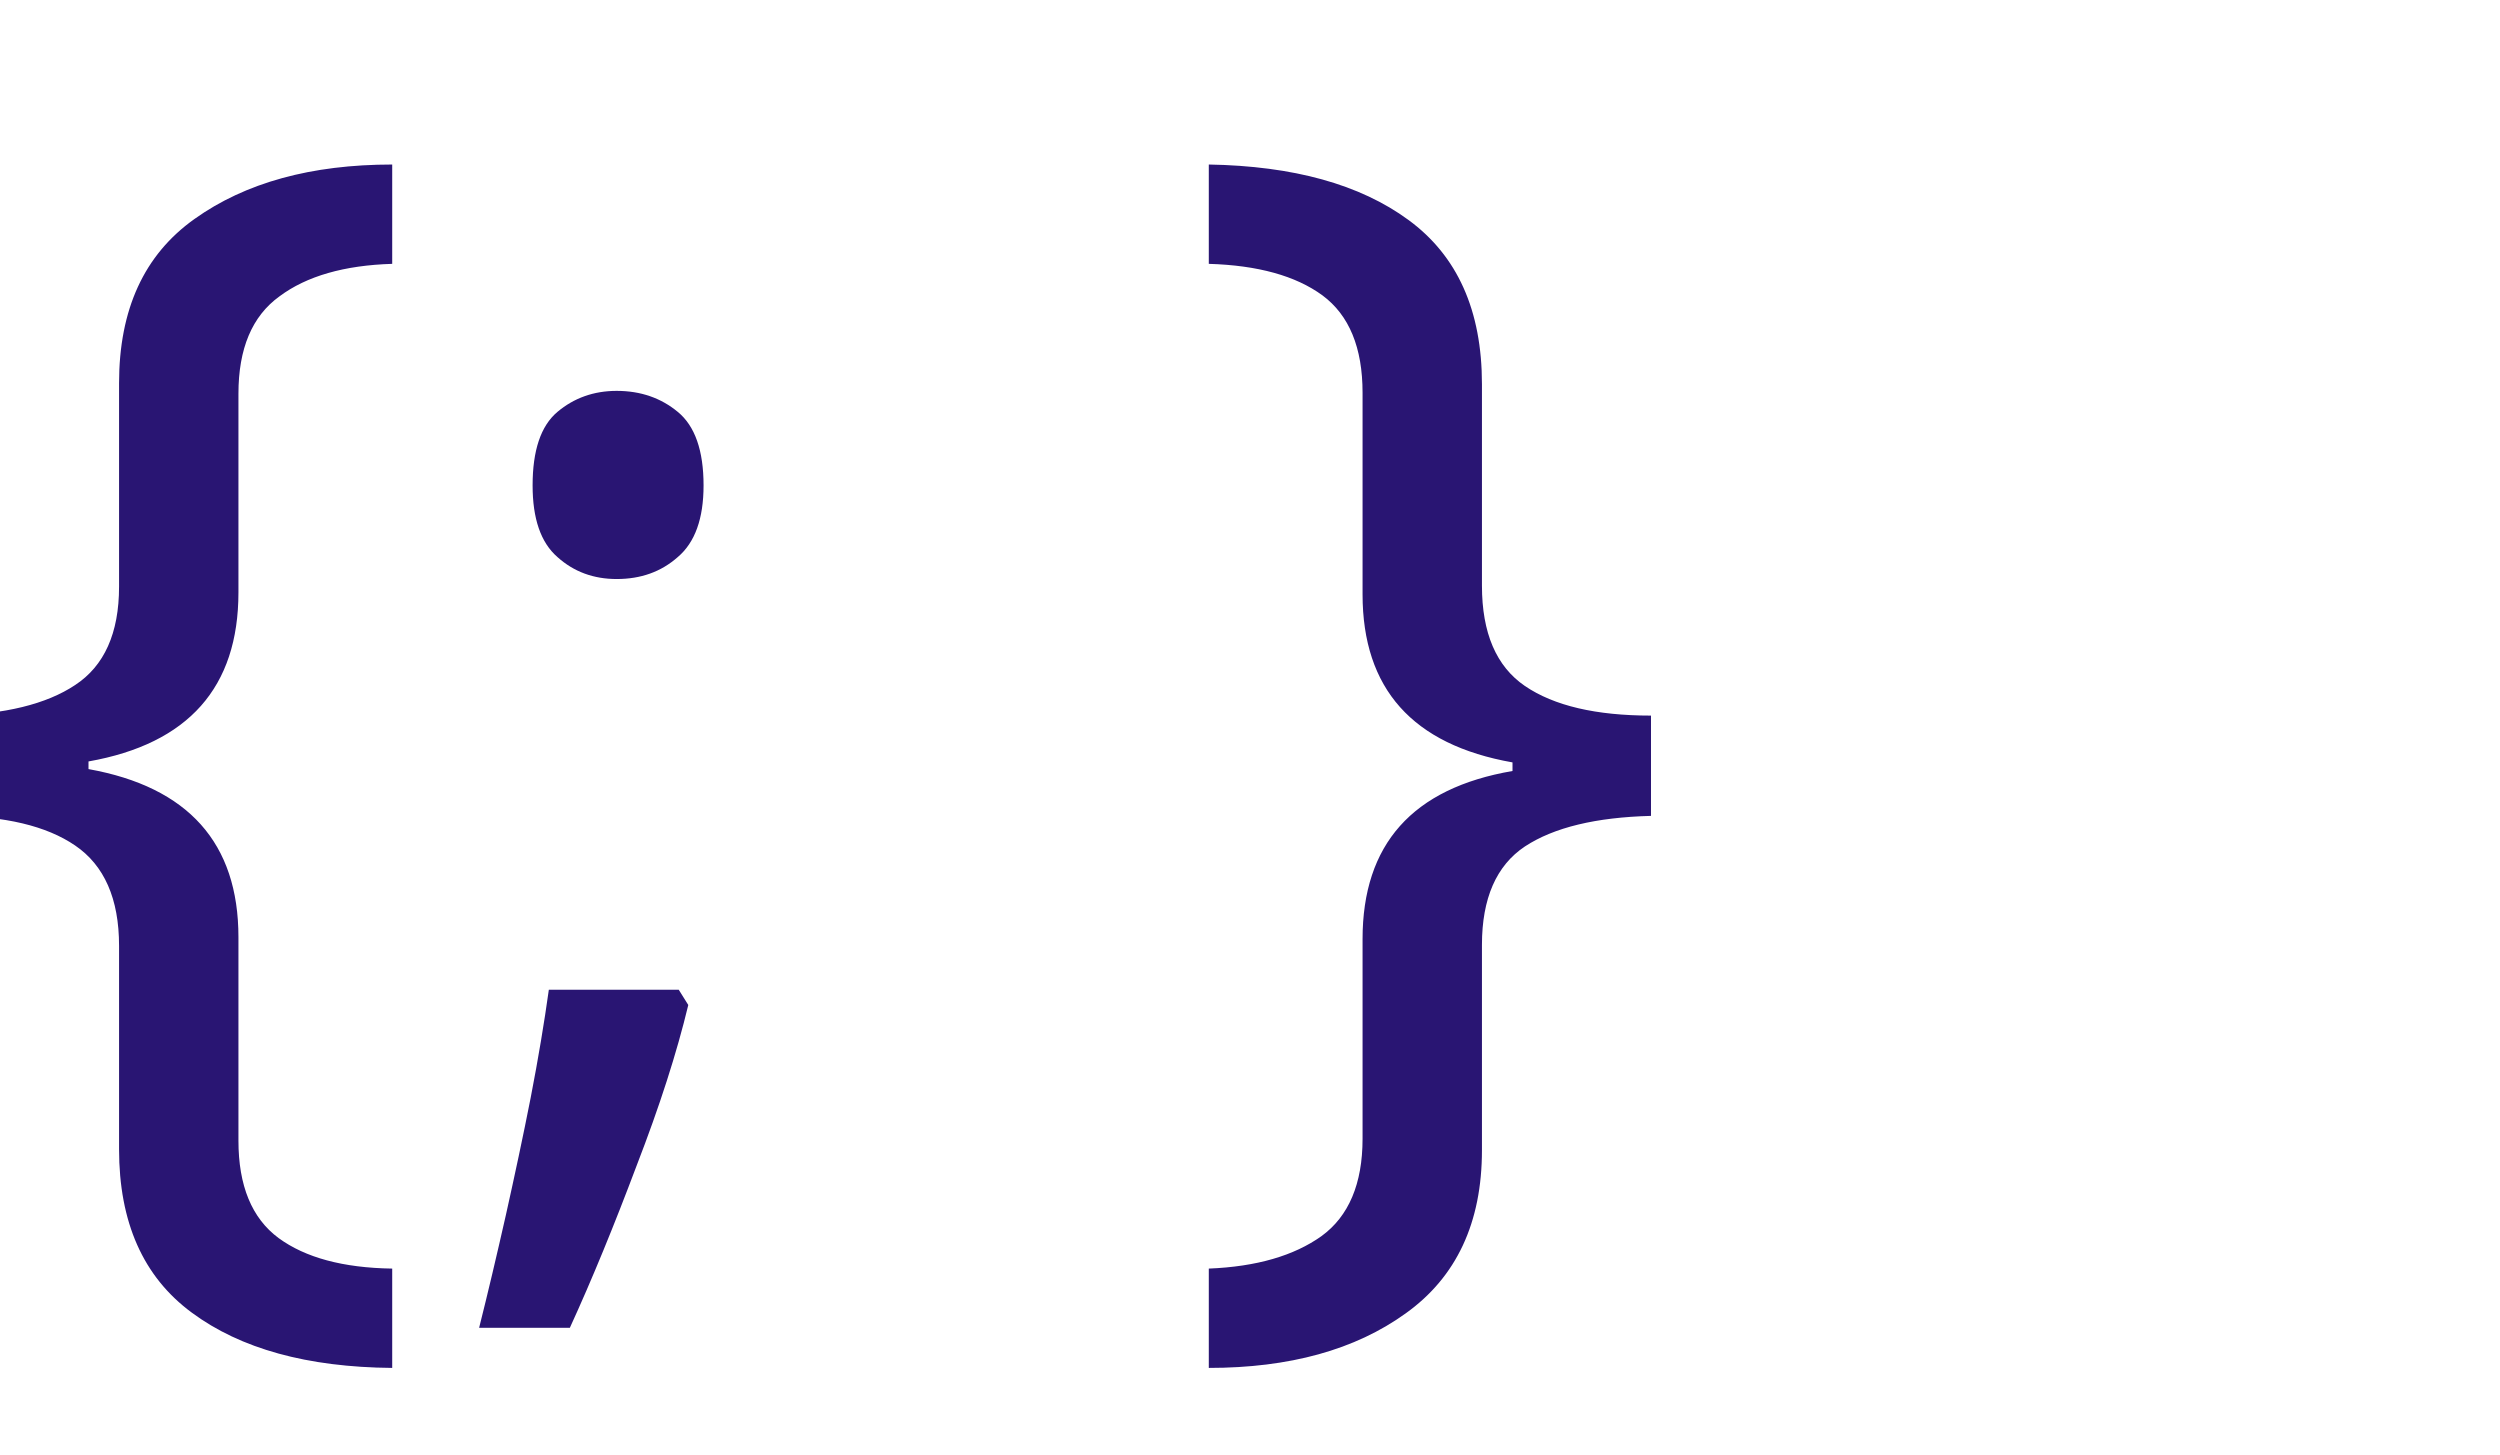
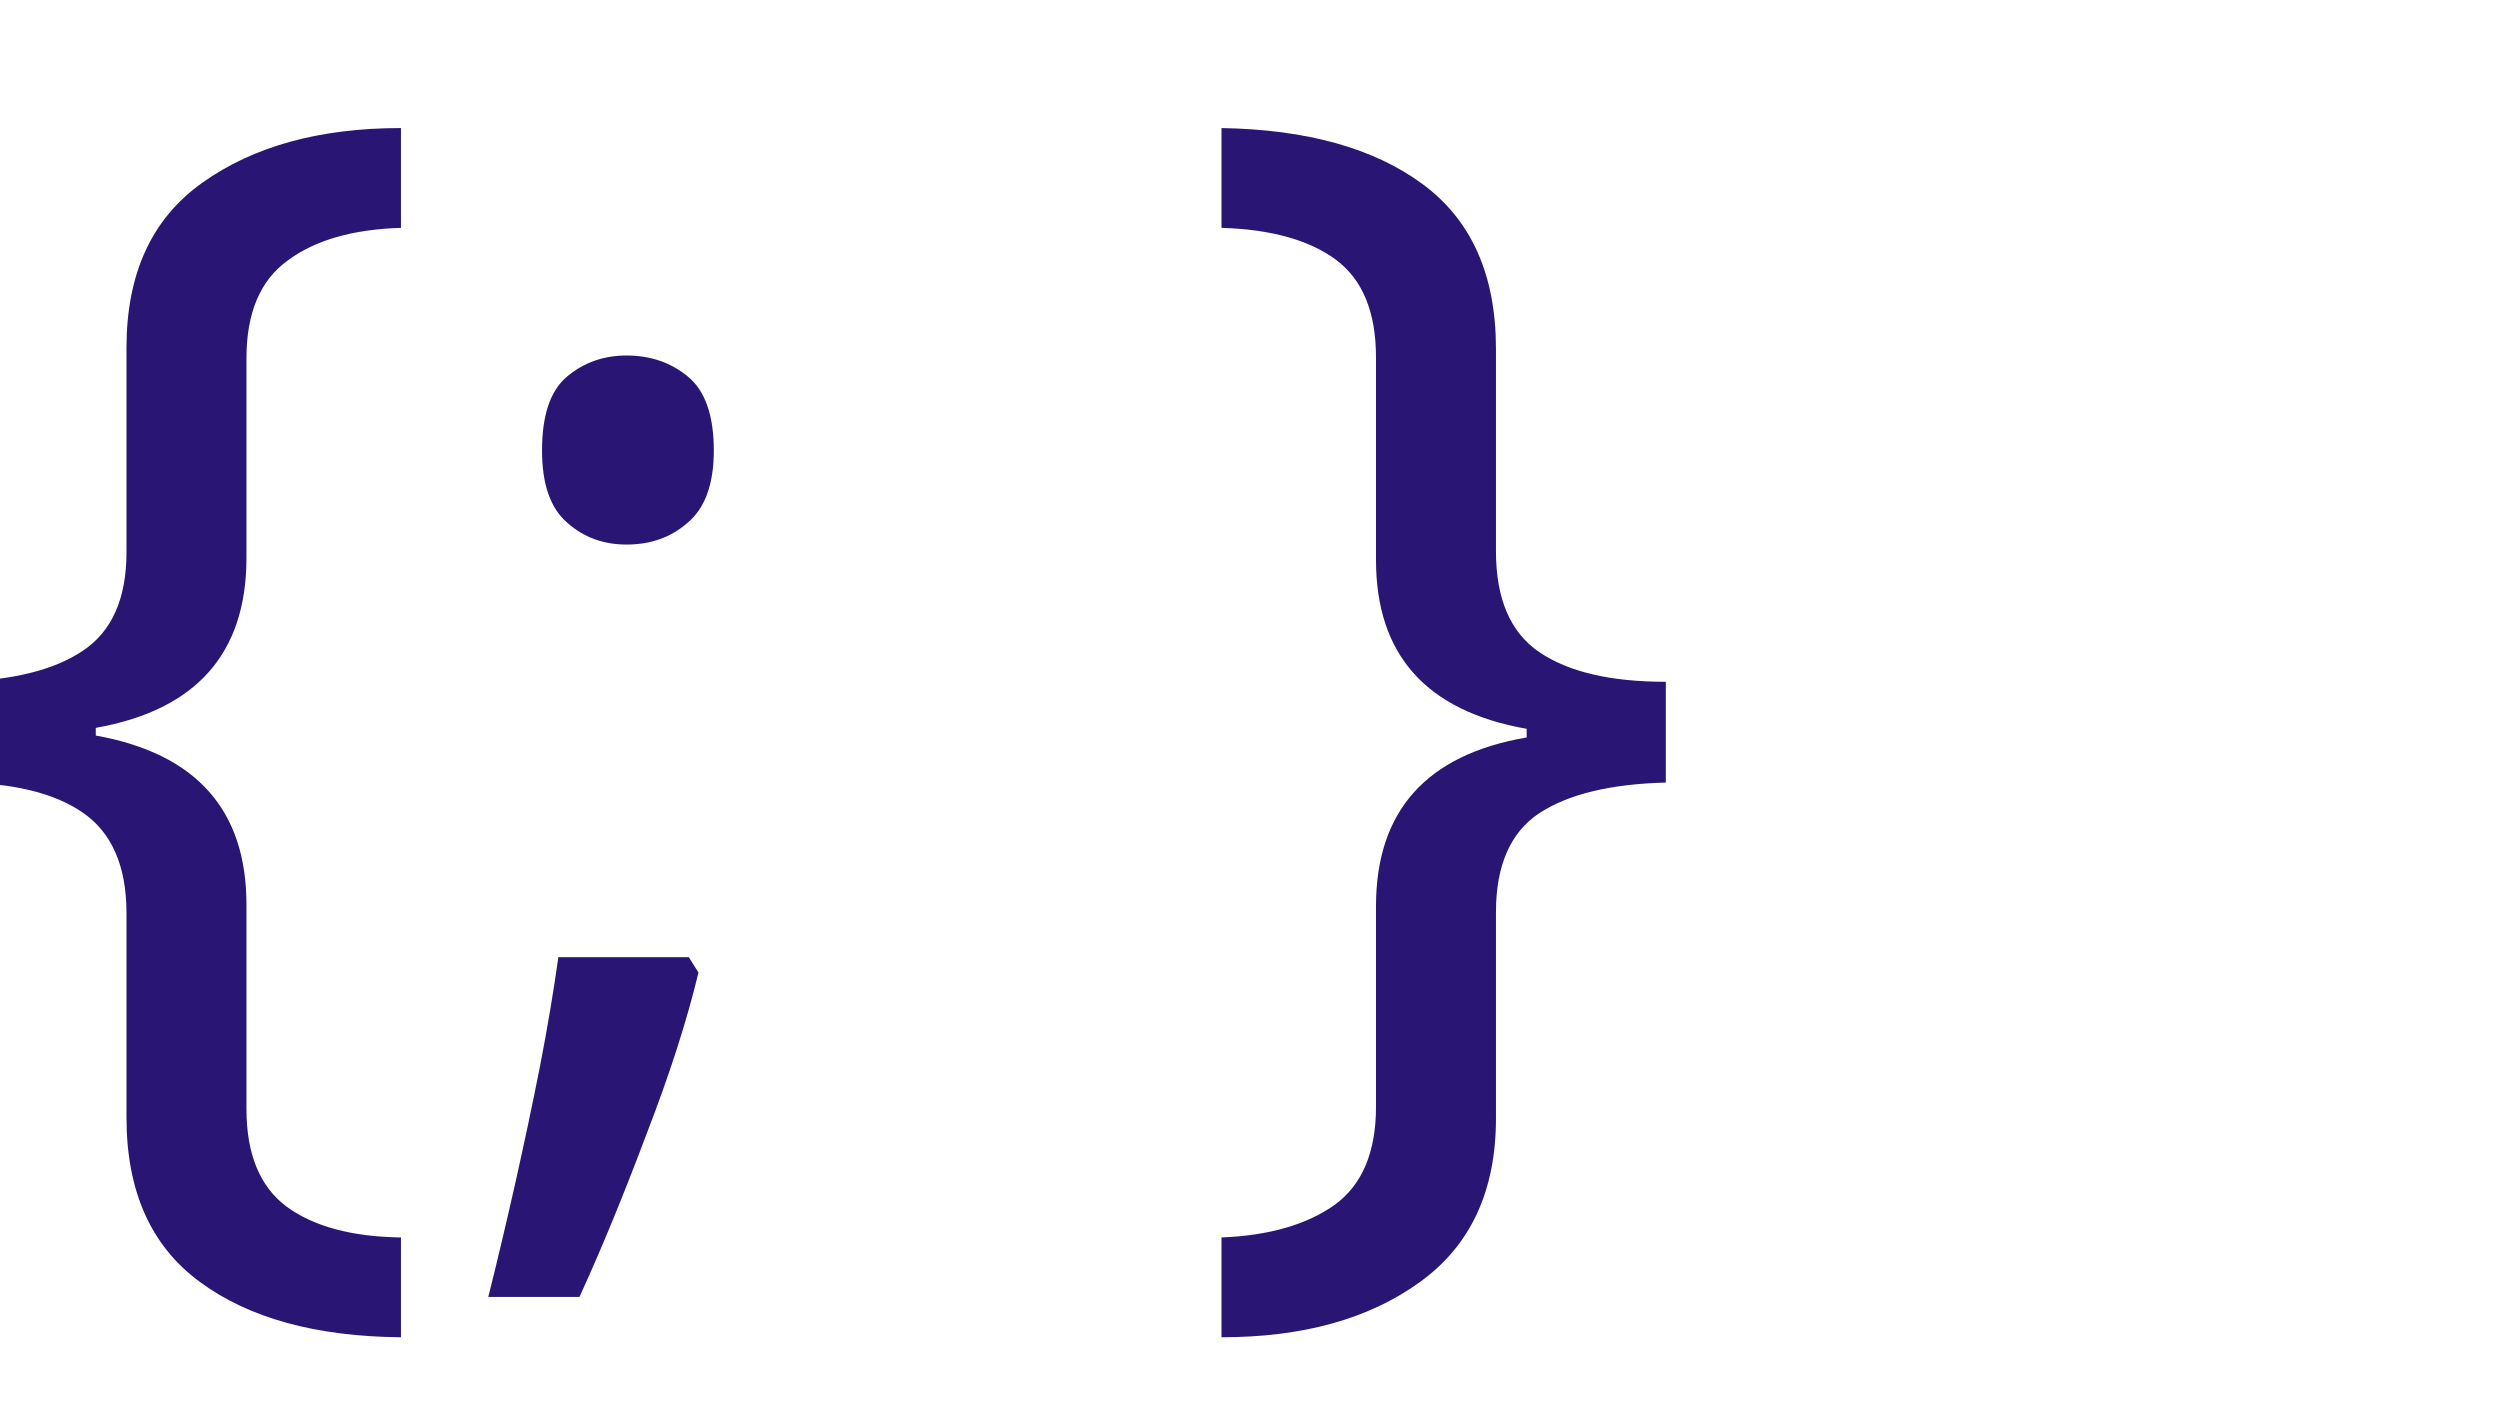
- <svg xmlns="http://www.w3.org/2000/svg" height="23.8" width="40.9" id="svg64" viewBox="0 0 40.9 23.8" version="1.1">
+ <svg xmlns="http://www.w3.org/2000/svg" version="1.1" viewBox="0 0 160.432 91.124" id="svg64" width="160.432" height="91.124">
  <defs id="defs68" />
-   <g style="font-style:normal;font-weight:normal;font-family:sans-serif;letter-spacing:0px;word-spacing:0px;fill-opacity:1;stroke:none;stroke-linecap:butt;stroke-linejoin:miter;stroke-opacity:1" id="g62" word-spacing="0px" letter-spacing="0px" font-weight="normal" font-style="normal" transform="translate(-122.5444,-110.3826)">
-     <text id="text4" font-size="10.583px" xml:space="preserve" style="font-size:10.583px;line-height:6.615px;fill:#291573;stroke-width:0.265px" y="129.2" x="121.1">
-       <tspan style="font-size:22.578px;fill:#291573;fill-opacity:1;stroke-width:0.265px" id="tspan2" font-size="22.578px" y="129.2" x="121.1">{; }</tspan>
+   <g transform="matrix(3.941483,0,0,3.941483,-482.5668,-437.4626)" font-style="normal" font-weight="normal" letter-spacing="0px" word-spacing="0px" id="g62" style="font-style:normal;font-weight:normal;font-family:sans-serif;letter-spacing:0px;word-spacing:0px;fill-opacity:1;stroke:none;stroke-linecap:butt;stroke-linejoin:miter;stroke-opacity:1">
+     <text x="121.1" y="129.2" style="font-size:10.583px;line-height:6.615px;fill:#291573;stroke-width:0.265px" xml:space="preserve" font-size="10.583px" id="text4">
+       <tspan x="121.1" y="129.2" font-size="22.578px" id="tspan2" style="font-size:22.578px;fill:#291573;fill-opacity:1;stroke-width:0.265px">{; }</tspan>
    </text>
-     <flowRoot id="flowRoot12" font-size="40px" xml:space="preserve" style="font-size:40px;line-height:25px;fill:#000000;stroke-width:1px" transform="scale(0.26458)">
+     <flowRoot transform="scale(0.26458)" style="font-size:40px;line-height:25px;fill:#000000;stroke-width:1px" xml:space="preserve" font-size="40px" id="flowRoot12">
      <flowRegion id="flowRegion8">
-         <path id="path6" d="M 354.3,571 H 508.6 V 671 H 354.3 Z" />
+         <path d="M 354.3,571 H 508.6 V 671 H 354.3 Z" id="path6" />
      </flowRegion>
      <flowPara id="flowPara10" />
    </flowRoot>
-     <flowRoot id="flowRoot20" font-size="40px" xml:space="preserve" style="font-size:40px;line-height:25px;fill:#000000;stroke-width:1px" transform="scale(0.26458)">
+     <flowRoot transform="scale(0.26458)" style="font-size:40px;line-height:25px;fill:#000000;stroke-width:1px" xml:space="preserve" font-size="40px" id="flowRoot20">
      <flowRegion id="flowRegion16">
-         <path id="path14" d="m 543,951 h 97 v 134.4 h -97 z" />
+         <path d="m 543,951 h 97 v 134.4 h -97 z" id="path14" />
      </flowRegion>
      <flowPara id="flowPara18" />
    </flowRoot>
-     <flowRoot id="flowRoot28" font-size="40px" xml:space="preserve" style="font-size:40px;line-height:25px;fill:#000000;stroke-width:1px" transform="scale(0.26458)">
+     <flowRoot transform="scale(0.26458)" style="font-size:40px;line-height:25px;fill:#000000;stroke-width:1px" xml:space="preserve" font-size="40px" id="flowRoot28">
      <flowRegion id="flowRegion24">
-         <path id="path22" d="m 443,948.2 h 325.6 v 194.3 H 443 Z" />
+         <path d="m 443,948.2 h 325.6 v 194.3 H 443 Z" id="path22" />
      </flowRegion>
      <flowPara id="flowPara26" />
    </flowRoot>
-     <flowRoot id="flowRoot36" font-size="40px" xml:space="preserve" style="font-size:40px;line-height:25px;fill:#000000;stroke-width:1px" transform="scale(0.26458)">
+     <flowRoot transform="scale(0.26458)" style="font-size:40px;line-height:25px;fill:#000000;stroke-width:1px" xml:space="preserve" font-size="40px" id="flowRoot36">
      <flowRegion id="flowRegion32">
-         <path id="path30" d="M 395.7,523.2 H 435 v 111.4 h -39.3 z" />
+         <path d="M 395.7,523.2 H 435 v 111.4 h -39.3 z" id="path30" />
      </flowRegion>
      <flowPara id="flowPara34" />
    </flowRoot>
-     <flowRoot id="flowRoot44" font-size="40px" xml:space="preserve" style="font-size:40px;line-height:25px;fill:#000000;stroke-width:1px" transform="scale(0.26458)">
+     <flowRoot transform="scale(0.26458)" style="font-size:40px;line-height:25px;fill:#000000;stroke-width:1px" xml:space="preserve" font-size="40px" id="flowRoot44">
      <flowRegion id="flowRegion40">
-         <path id="path38" d="M 421.3,388.7 H 718.8 V 536.5 H 421.3 Z" />
+         <path d="M 421.3,388.7 H 718.8 V 536.5 H 421.3 Z" id="path38" />
      </flowRegion>
      <flowPara id="flowPara42" />
    </flowRoot>
-     <flowRoot id="flowRoot52" font-size="40px" xml:space="preserve" style="font-size:40px;line-height:25px;fill:#000000;stroke-width:1px" transform="scale(0.26458)">
+     <flowRoot transform="scale(0.26458)" style="font-size:40px;line-height:25px;fill:#000000;stroke-width:1px" xml:space="preserve" font-size="40px" id="flowRoot52">
      <flowRegion id="flowRegion48">
-         <path id="path46" d="m 632.3,366.4 h 69.5 v 153.2 h -69.5 z" />
+         <path d="m 632.3,366.4 h 69.5 v 153.2 h -69.5 z" id="path46" />
      </flowRegion>
      <flowPara id="flowPara50" />
    </flowRoot>
-     <flowRoot id="flowRoot60" font-size="40px" xml:space="preserve" style="font-size:40px;line-height:25px;fill:#000000;stroke-width:1px" transform="scale(0.26458)">
+     <flowRoot transform="scale(0.26458)" style="font-size:40px;line-height:25px;fill:#000000;stroke-width:1px" xml:space="preserve" font-size="40px" id="flowRoot60">
      <flowRegion id="flowRegion56">
-         <path id="path54" d="m 620,379.8 h 97 v 190.6 h -97 z" />
+         <path d="m 620,379.8 h 97 v 190.6 h -97 z" id="path54" />
      </flowRegion>
      <flowPara id="flowPara58" />
    </flowRoot>
  </g>
</svg>
